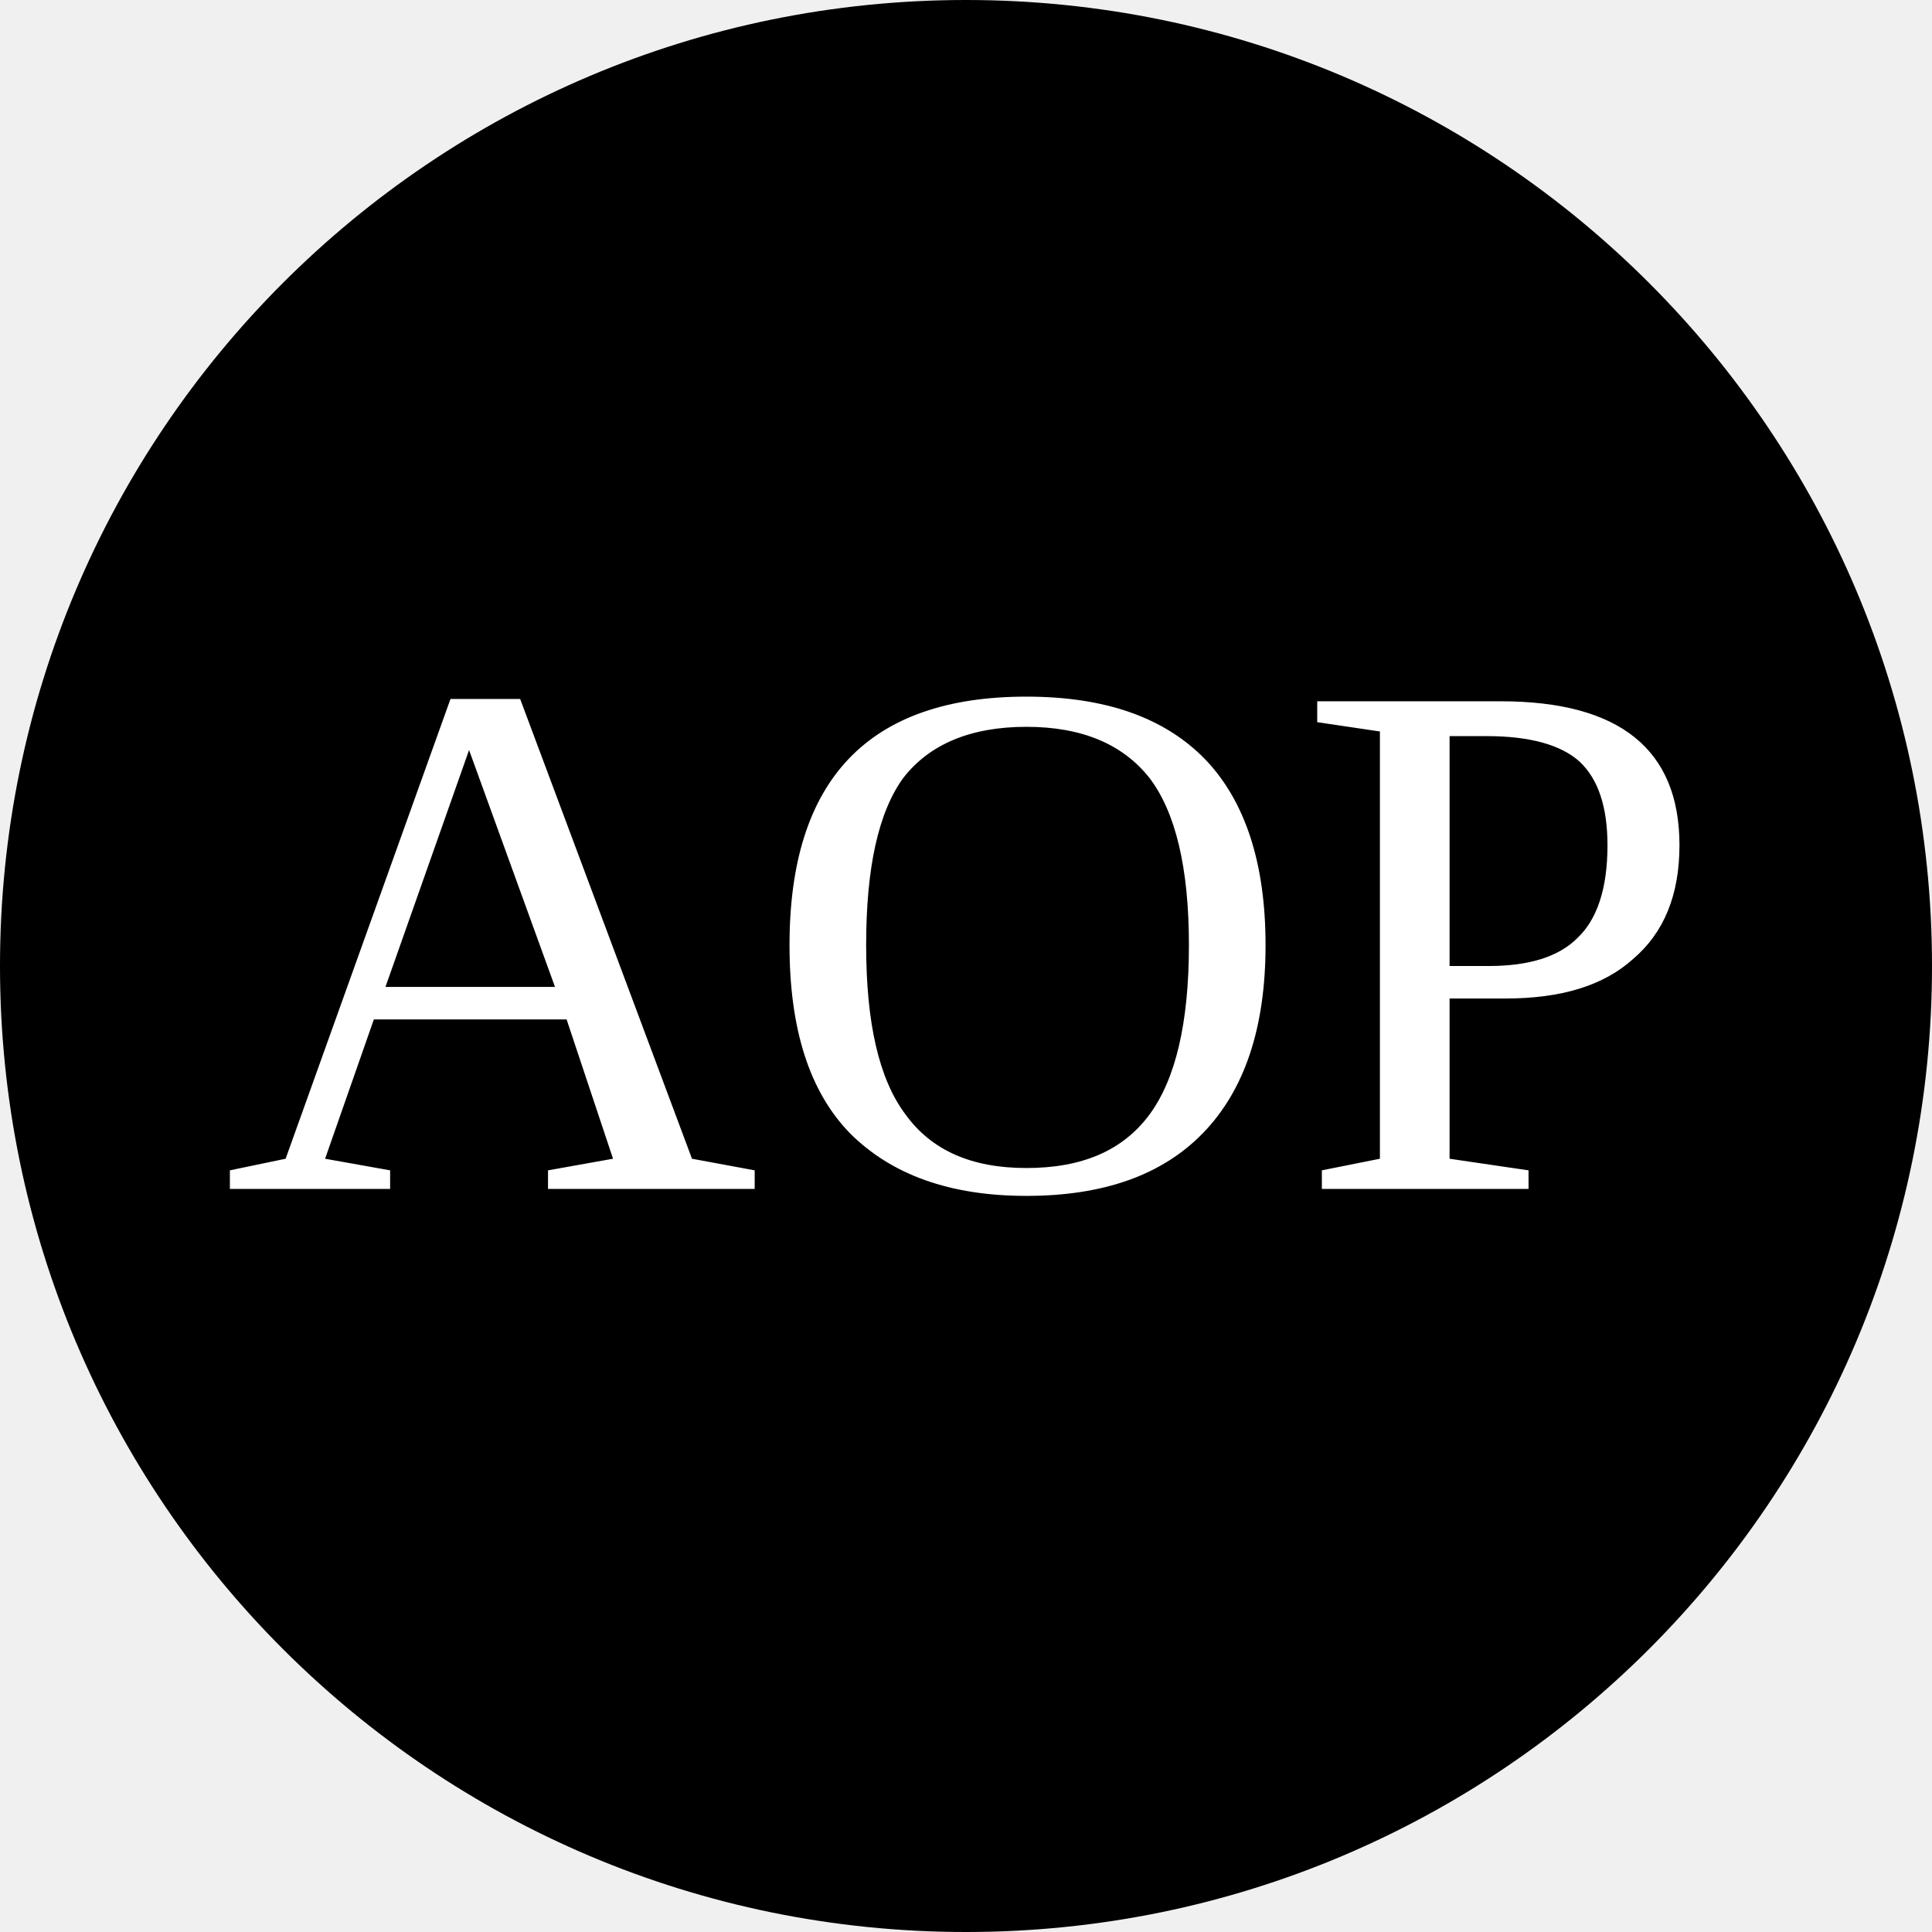
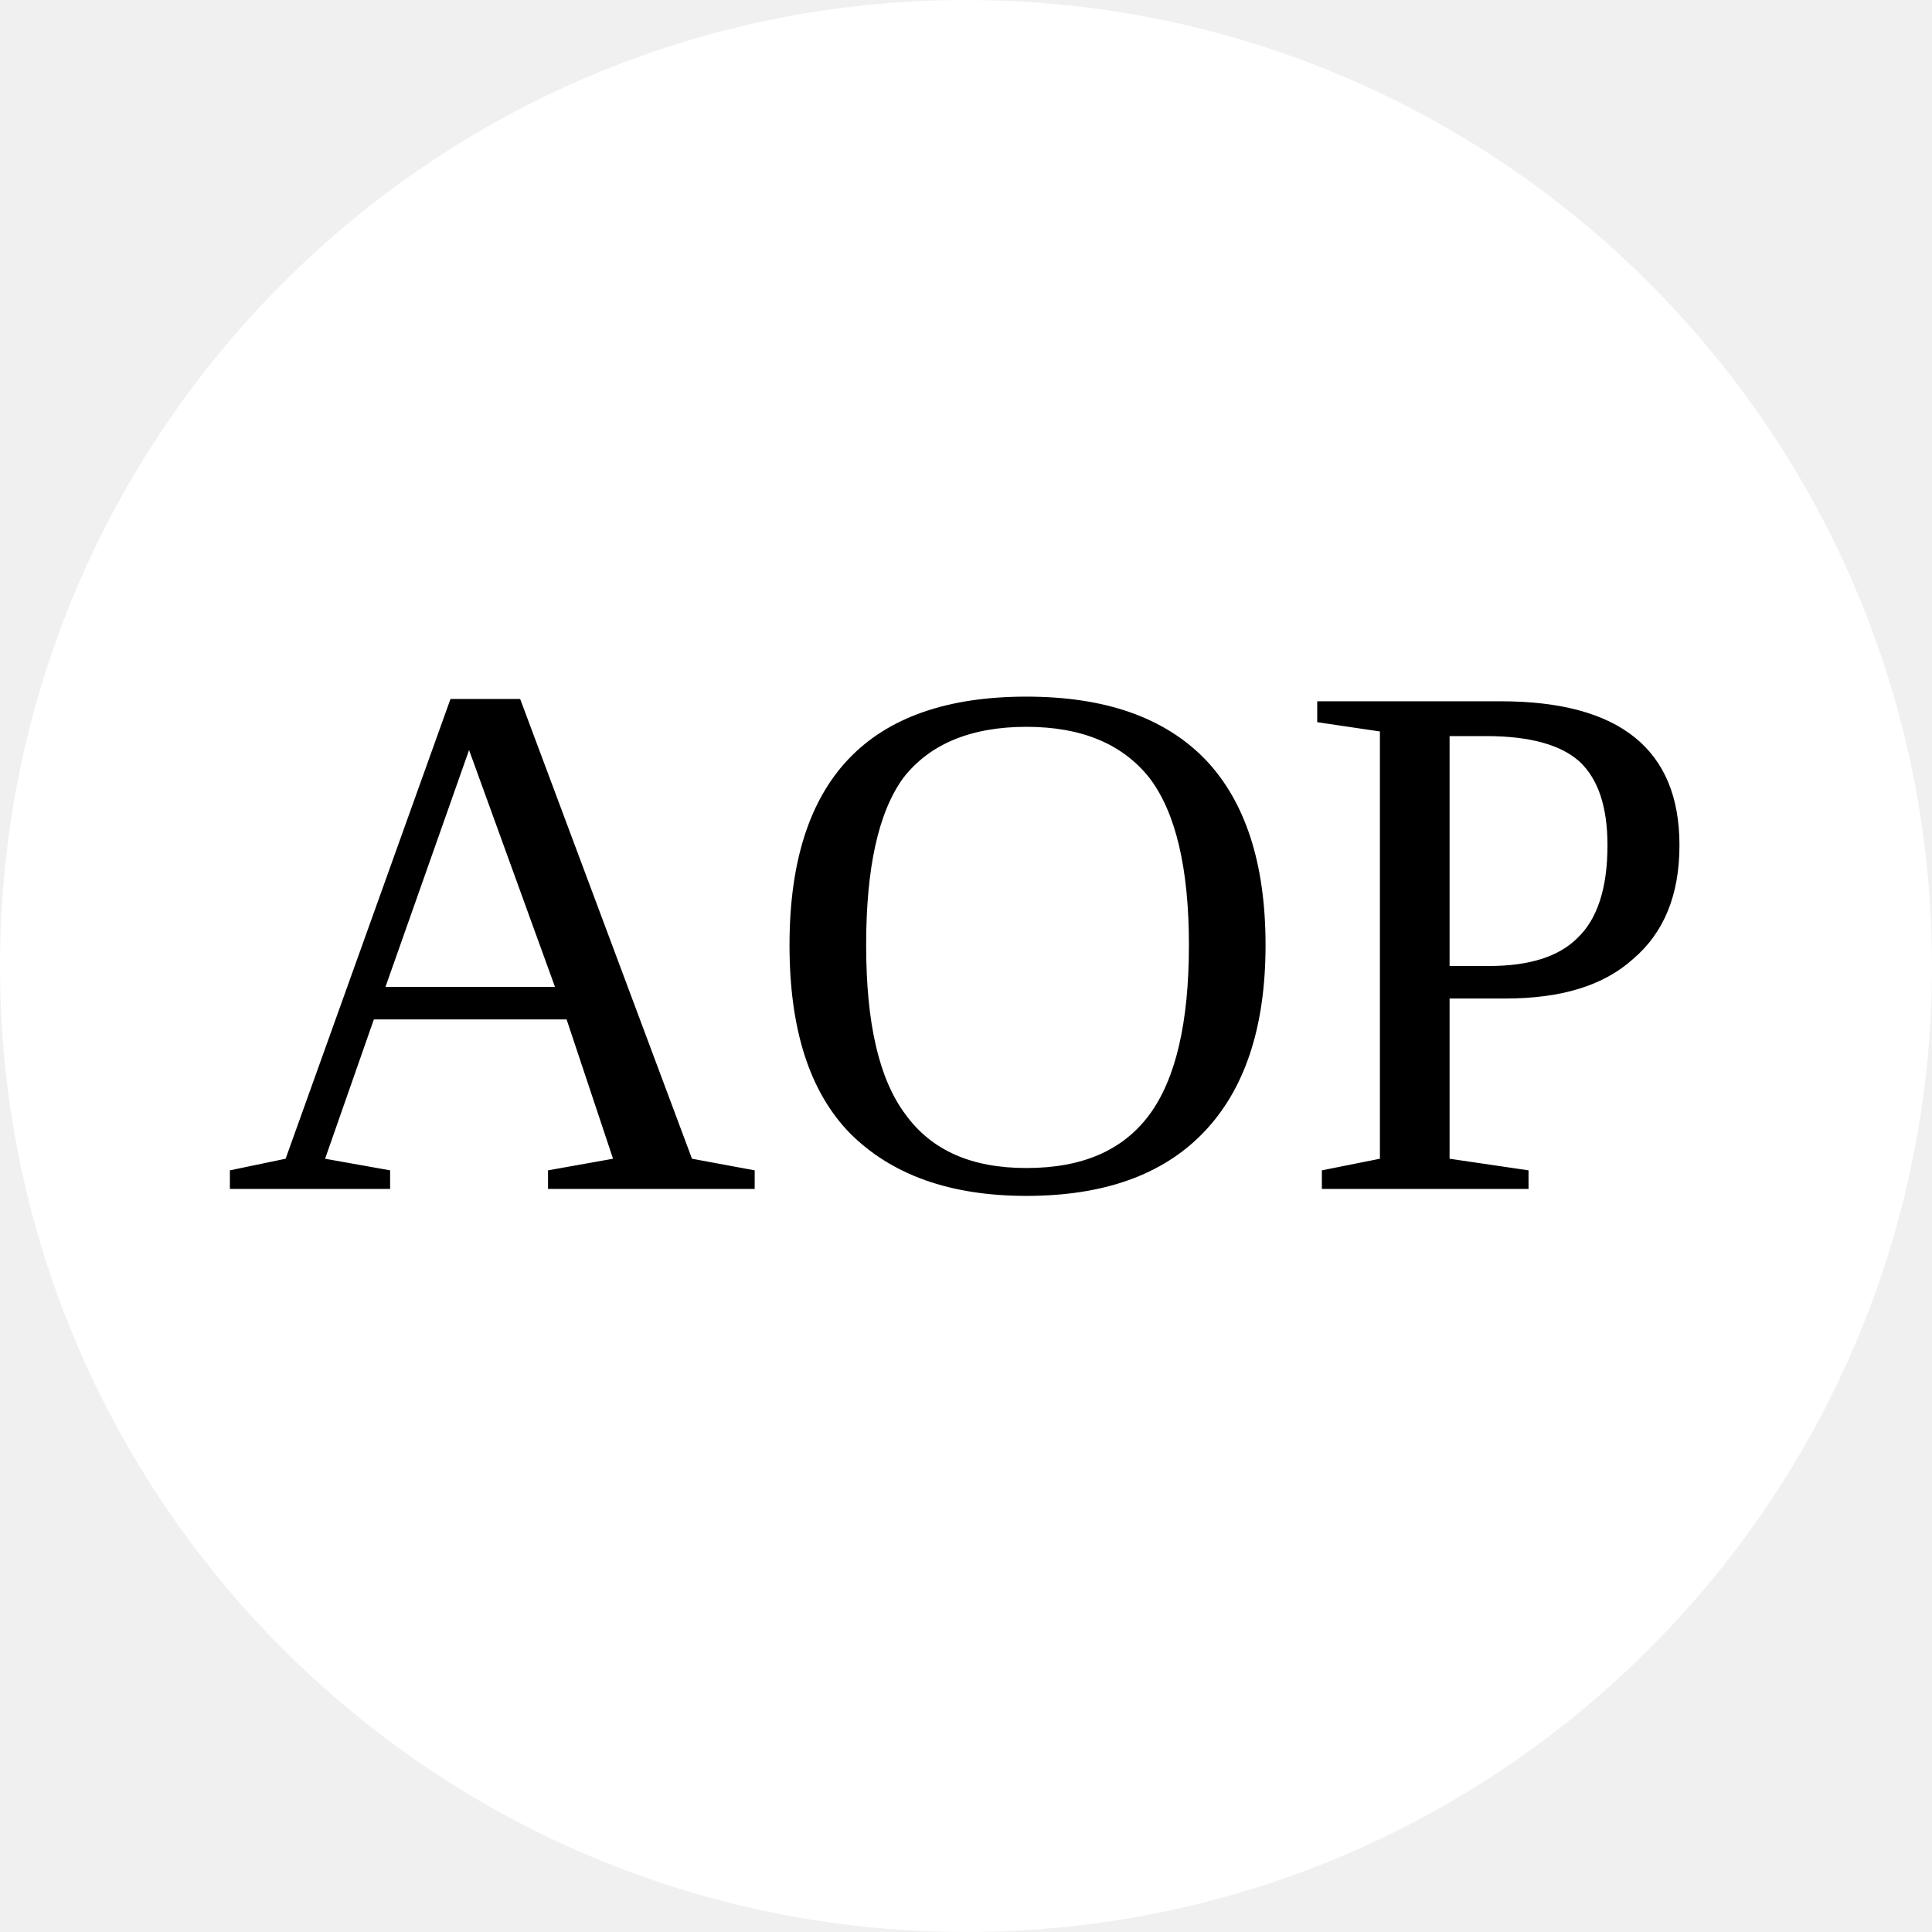
<svg xmlns="http://www.w3.org/2000/svg" version="1.1" width="13px" height="13px">
-   <circle cx="6.5px" cy="6.5px" r="6.5px" stroke="black" stroke-width="0" fill="#000" />
+   <circle cx="6.5px" cy="6.5px" r="6.5px" stroke="black" stroke-width="0" fill="#fff" />
  <text font-size="5px" x="1.5px" y="8">
-     <tspan fill="white">AOP</tspan>
+     <tspan fill="black">AOP</tspan>
  </text>
</svg>
